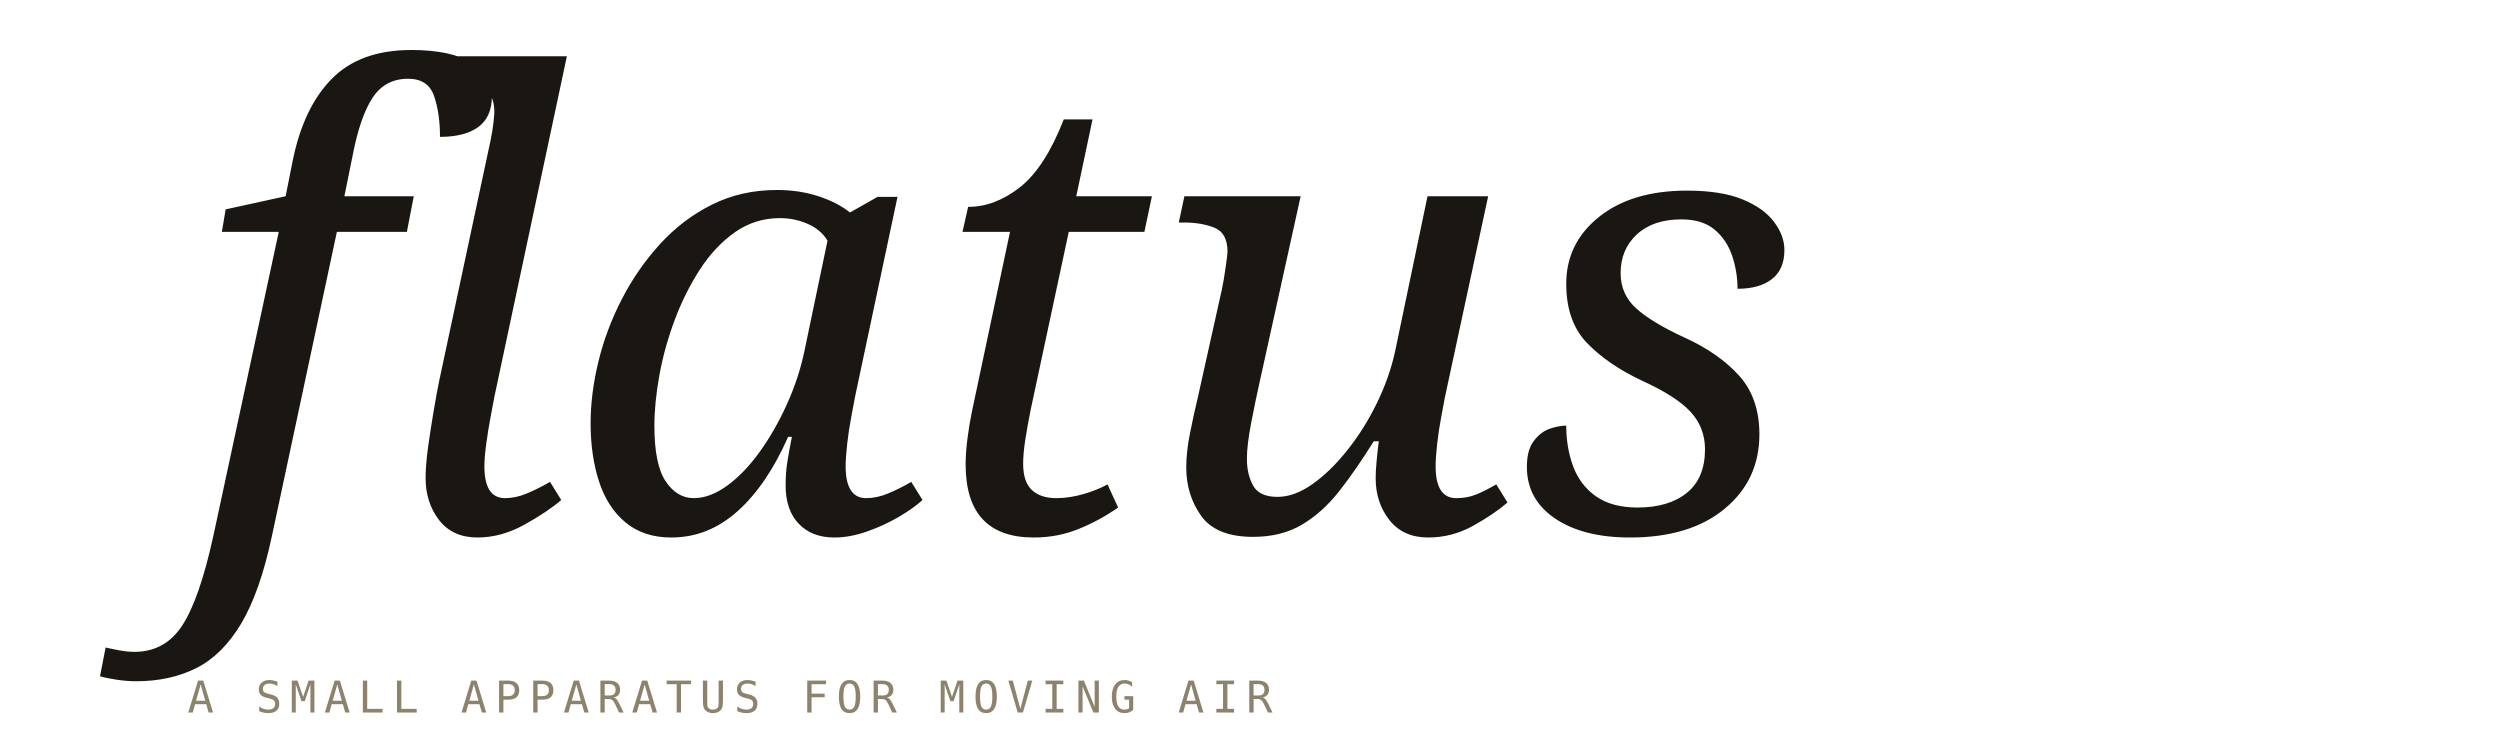
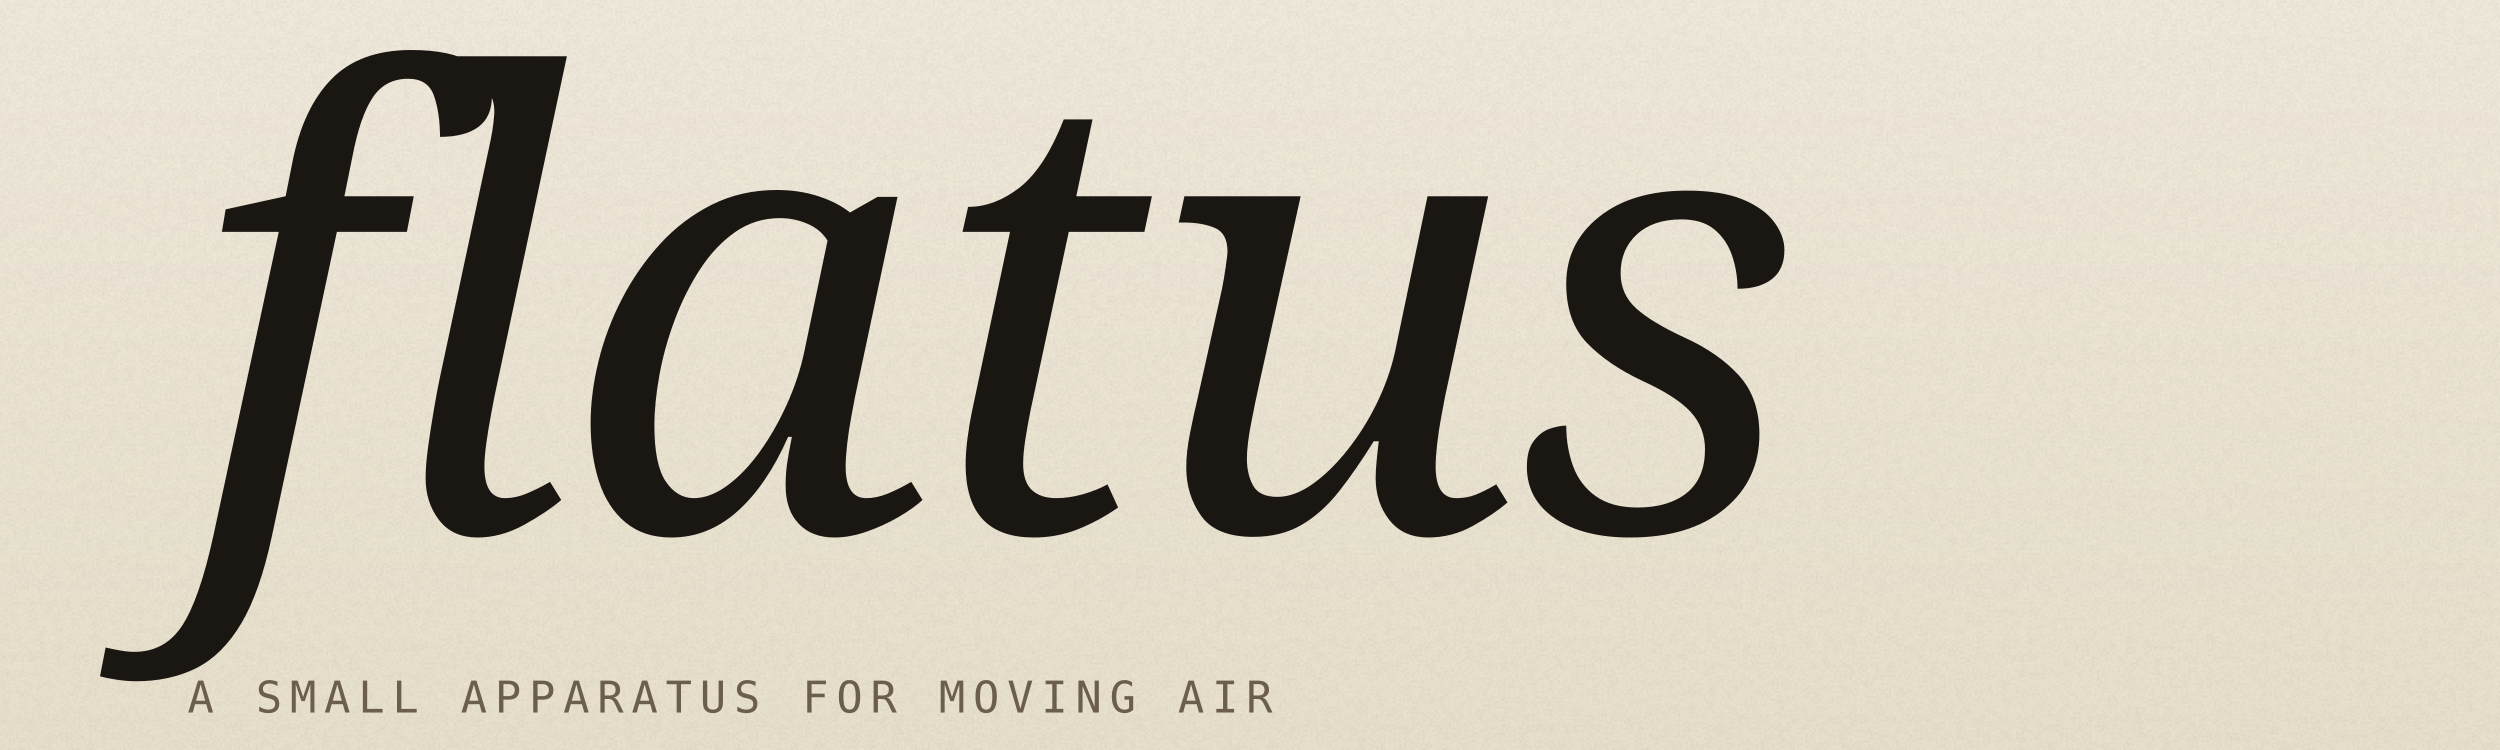
- <svg xmlns="http://www.w3.org/2000/svg" viewBox="0 0 800 240" role="img" aria-label="flatus">
+ <svg xmlns="http://www.w3.org/2000/svg" viewBox="0 0 800 240" role="img" aria-label="flatus wordmark">
  <defs>
+     <linearGradient id="bg" x1="0" y1="0" x2="0" y2="1">
+       <stop offset="0%" stop-color="#f7f1e3" />
+       <stop offset="100%" stop-color="#efe7d2" />
+     </linearGradient>
    <linearGradient id="rule" x1="0" x2="1" y1="0" y2="0">
-       <stop offset="0%" stop-color="#ce552a" stop-opacity="0" />
-       <stop offset="15%" stop-color="#ce552a" stop-opacity="0.85" />
-       <stop offset="85%" stop-color="#ce552a" stop-opacity="0.85" />
-       <stop offset="100%" stop-color="#ce552a" stop-opacity="0" />
+       <stop offset="0%" stop-color="#8c2f1e" stop-opacity="0" />
+       <stop offset="15%" stop-color="#8c2f1e" stop-opacity="0.88" />
+       <stop offset="85%" stop-color="#8c2f1e" stop-opacity="0.88" />
+       <stop offset="100%" stop-color="#8c2f1e" stop-opacity="0" />
    </linearGradient>
+     <filter id="fingerprint" x="0%" y="0%" width="100%" height="100%">
+       <feTurbulence type="fractalNoise" baseFrequency="1.2" numOctaves="2" seed="7" result="fine" />
+       <feColorMatrix in="fine" values="0 0 0 0 0.10  0 0 0 0 0.085  0 0 0 0 0.07  0 0 0 0.18 0" result="fineLit" />
+       <feTurbulence type="fractalNoise" baseFrequency="0.35" numOctaves="1" seed="13" result="coarse" />
+       <feColorMatrix in="coarse" values="0 0 0 0 0.10  0 0 0 0 0.085  0 0 0 0 0.07  0 0 0 0.08 0" result="coarseLit" />
+       <feMerge>
+         <feMergeNode in="coarseLit" />
+         <feMergeNode in="fineLit" />
+       </feMerge>
+     </filter>
  </defs>
-   <text x="60" y="170" font-family="Charter, 'Iowan Old Style', 'Source Serif Pro', Cambria, Georgia, serif" font-size="200" font-style="italic" font-weight="400" fill="#1a1612" letter-spacing="-2">flatus</text>
+   <rect width="800" height="240" fill="url(#bg)" />
+   <rect width="800" height="240" filter="url(#fingerprint)" opacity="0.6" />
+   <text x="60" y="170" font-family="Charter, 'Iowan Old Style', 'Source Serif Pro', 'Apple Garamond', Cambria, Georgia, serif" font-size="200" font-style="italic" font-weight="400" fill="#1a1612" letter-spacing="-2">flatus</text>
  <line x1="60" y1="200" x2="700" y2="200" stroke="url(#rule)" stroke-width="2" />
-   <text x="60" y="228" font-family="'Berkeley Mono', 'JetBrains Mono', 'SF Mono', Menlo, monospace" font-size="14" fill="#8d836d" letter-spacing="2.5">A SMALL APPARATUS FOR MOVING AIR</text>
+   <text x="60" y="228" font-family="'Berkeley Mono', 'JetBrains Mono', 'SF Mono', Menlo, monospace" font-size="14" fill="#6b5e4f" letter-spacing="2.5">A SMALL APPARATUS FOR MOVING AIR</text>
</svg>
